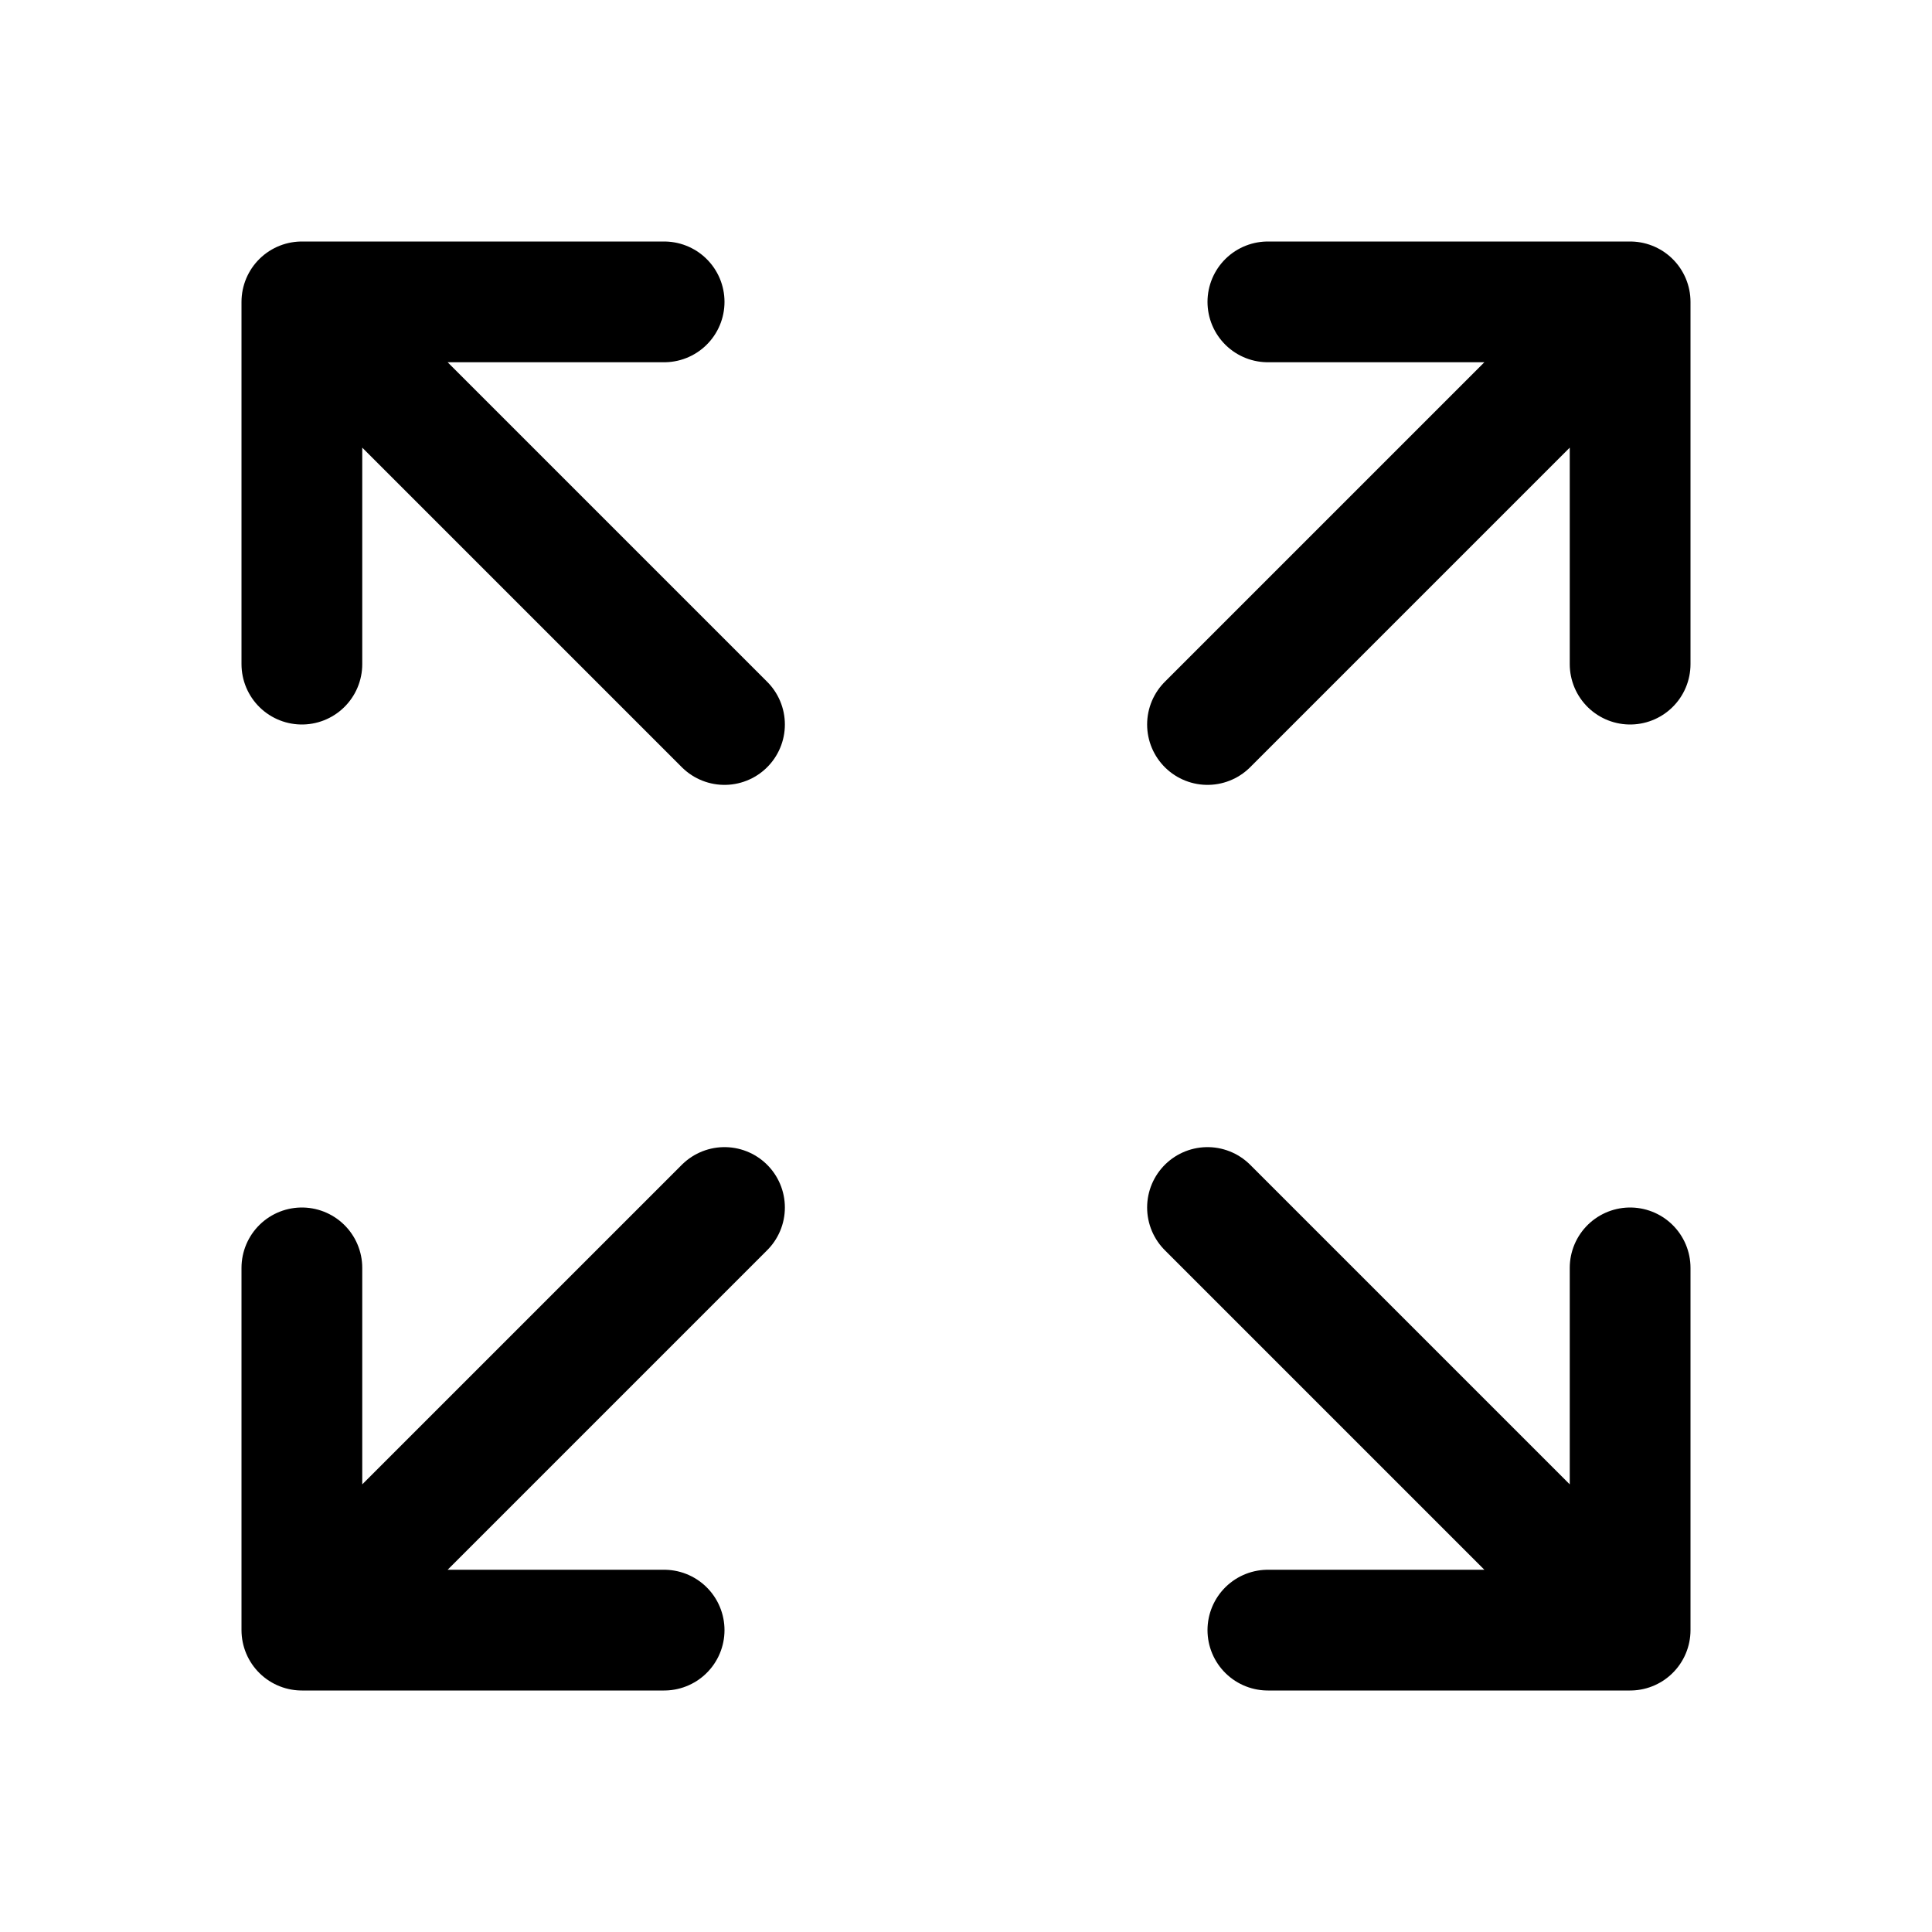
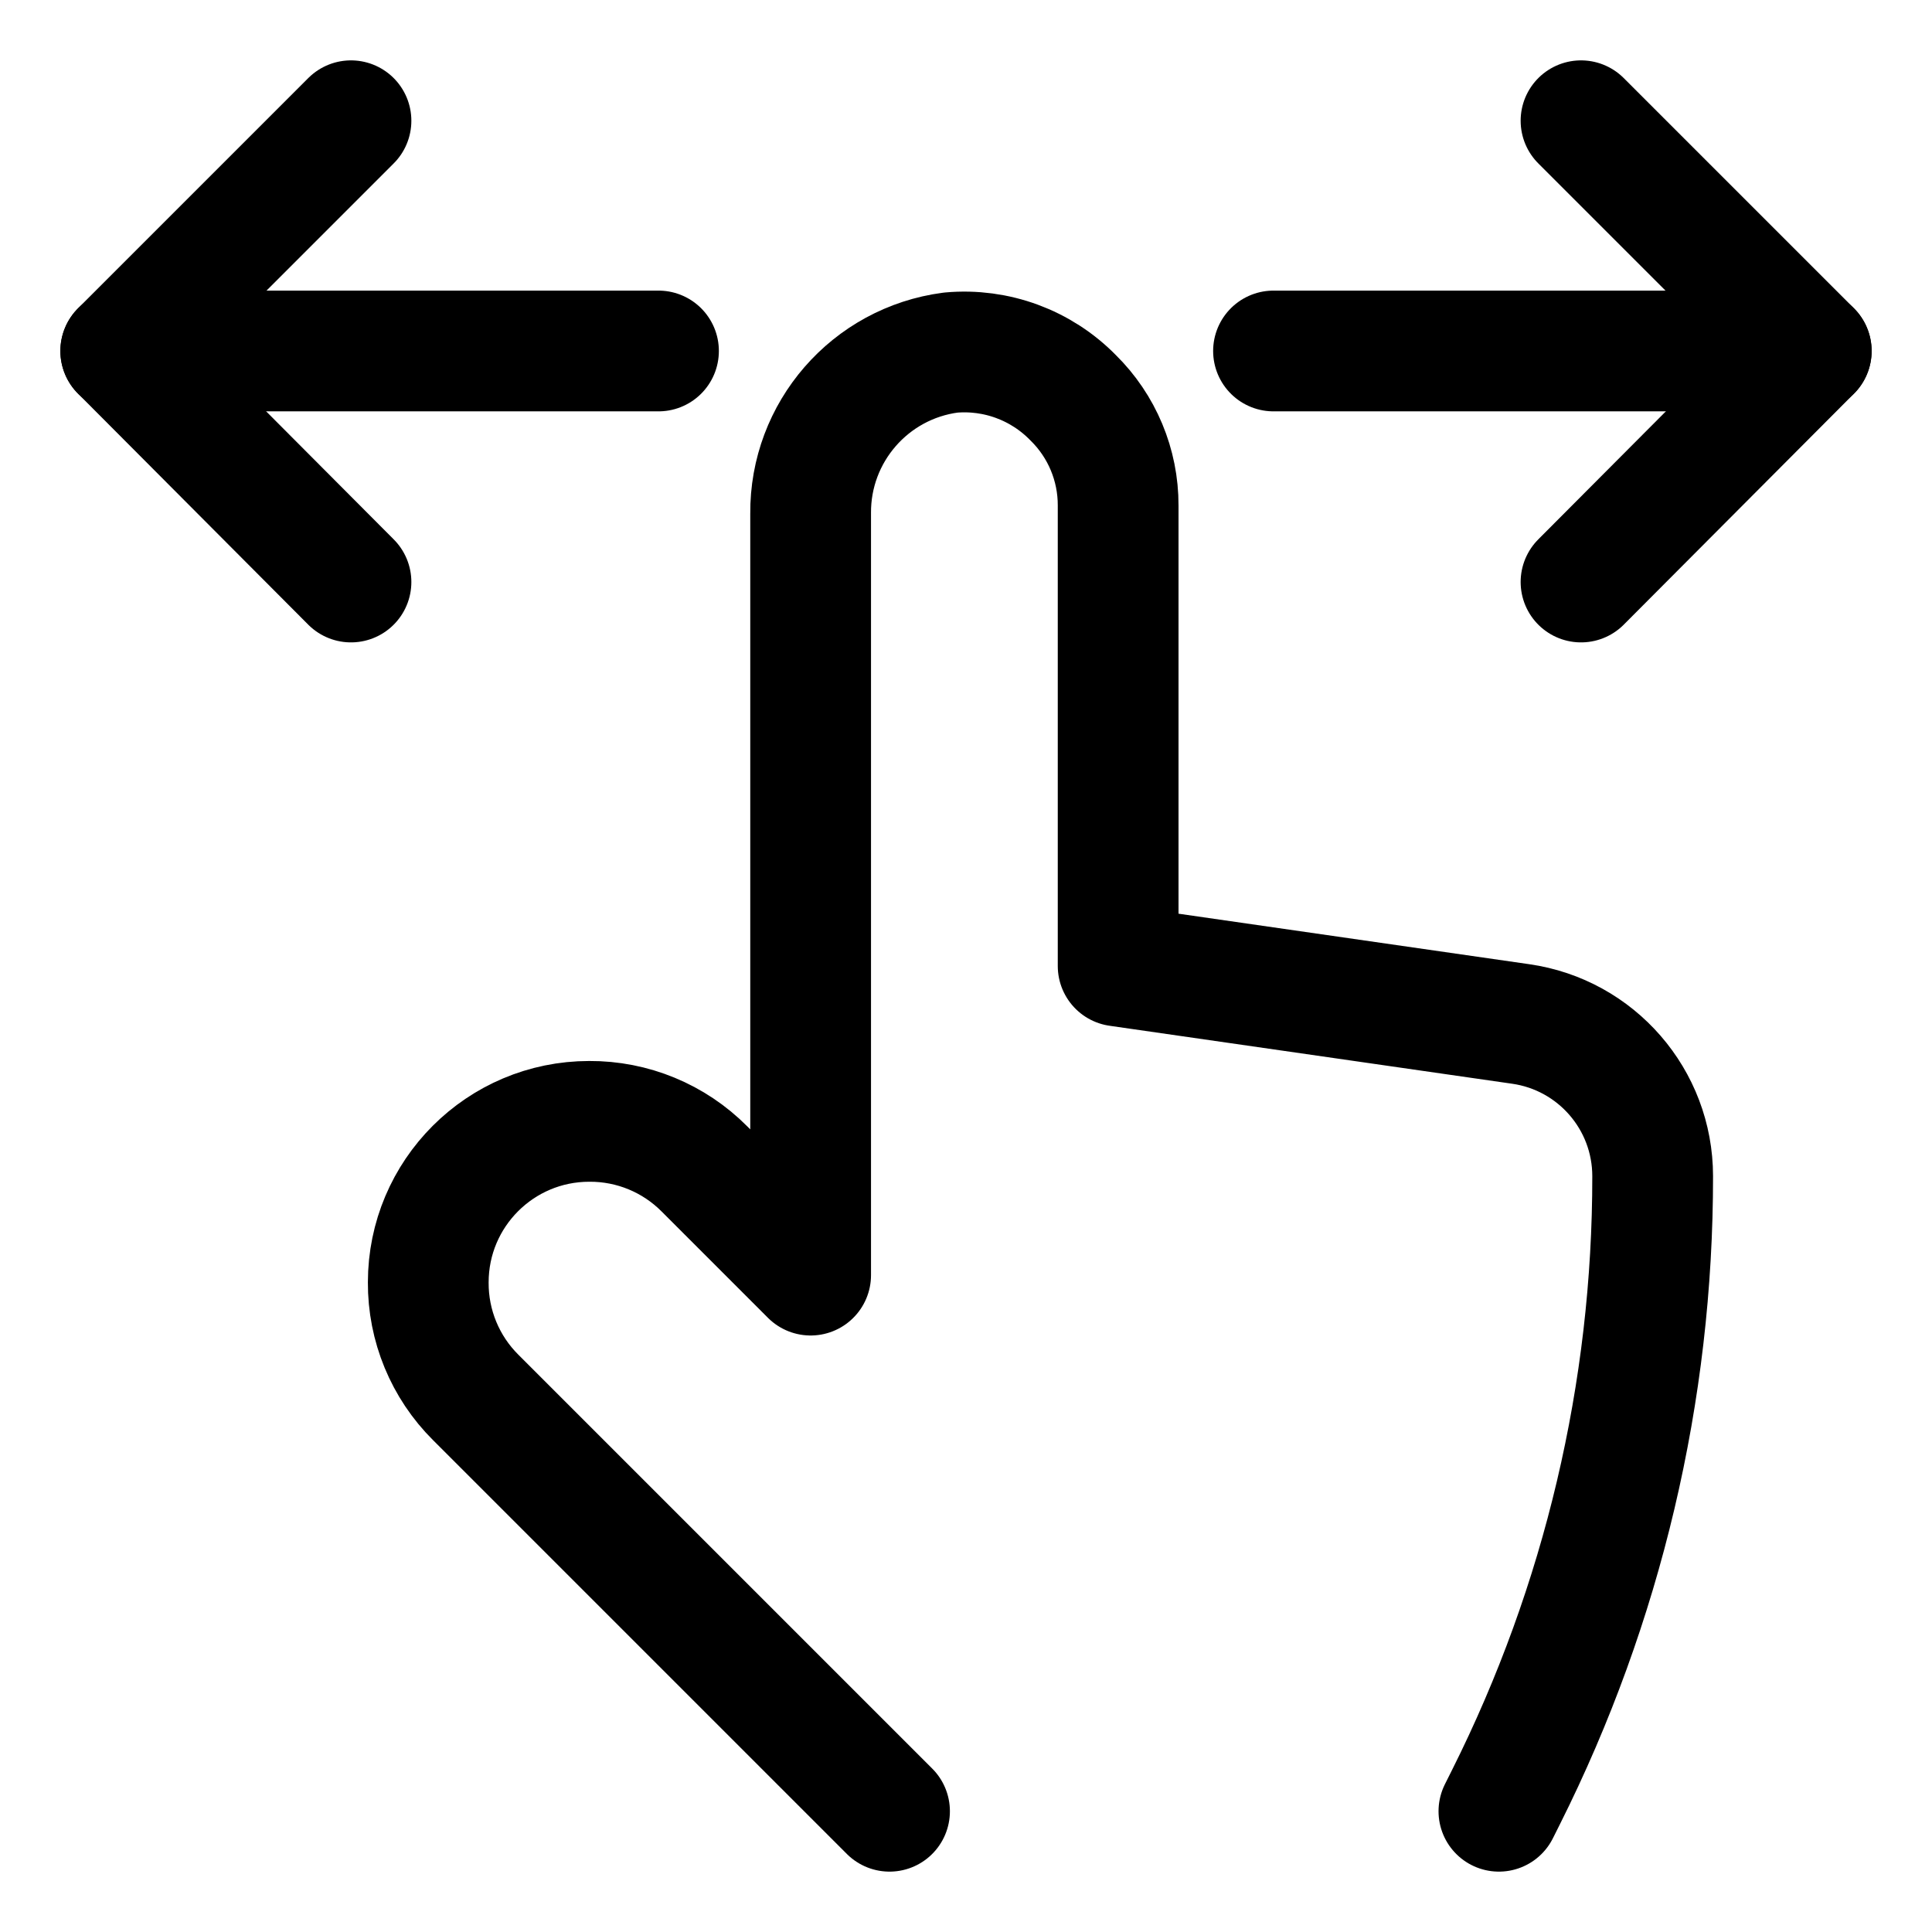
- <svg xmlns="http://www.w3.org/2000/svg" fill="none" viewBox="0 0 24 24" stroke-width="1.5" stroke="#000" aria-hidden="true">
-   <path stroke-linecap="round" stroke-linejoin="round" d="M3.75 3.75v4.5m0-4.5h4.5m-4.5 0L9 9M3.75 20.25v-4.5m0 4.5h4.5m-4.5 0L9 15M20.25 3.75h-4.5m4.5 0v4.5m0-4.5L15 9m5.25 11.25h-4.5m4.5 0v-4.5m0 4.5L15 15" />
+ <svg xmlns="http://www.w3.org/2000/svg" fill="none" viewBox="0 0 24 24" stroke="#000" stroke-width="1.5" stroke-linecap="round" stroke-linejoin="round" stroke-miterlimit="10" aria-hidden="true">
+   <path d="M11.05,22.5,5.91,17.36a2,2,0,0,1-.59-1.43,2,2,0,0,1,2-2,2,2,0,0,1,1.43.59l1.32,1.32V6.38a2,2,0,0,1,1.74-2,1.89,1.89,0,0,1,1.52.56,1.87,1.87,0,0,1,.56,1.34V12l5,.72a1.91,1.91,0,0,1,1.64,1.89h0a17.18,17.18,0,0,1-1.82,7.71l-.09.18" />
+   <polyline points="19.64 7.23 22.5 4.36 19.64 1.5" />
+   <line x1="15.82" y1="4.36" x2="22.5" y2="4.36" />
+   <polyline points="4.36 7.23 1.5 4.36 4.36 1.5" />
+   <line x1="8.18" y1="4.36" x2="1.5" y2="4.36" />
</svg>
